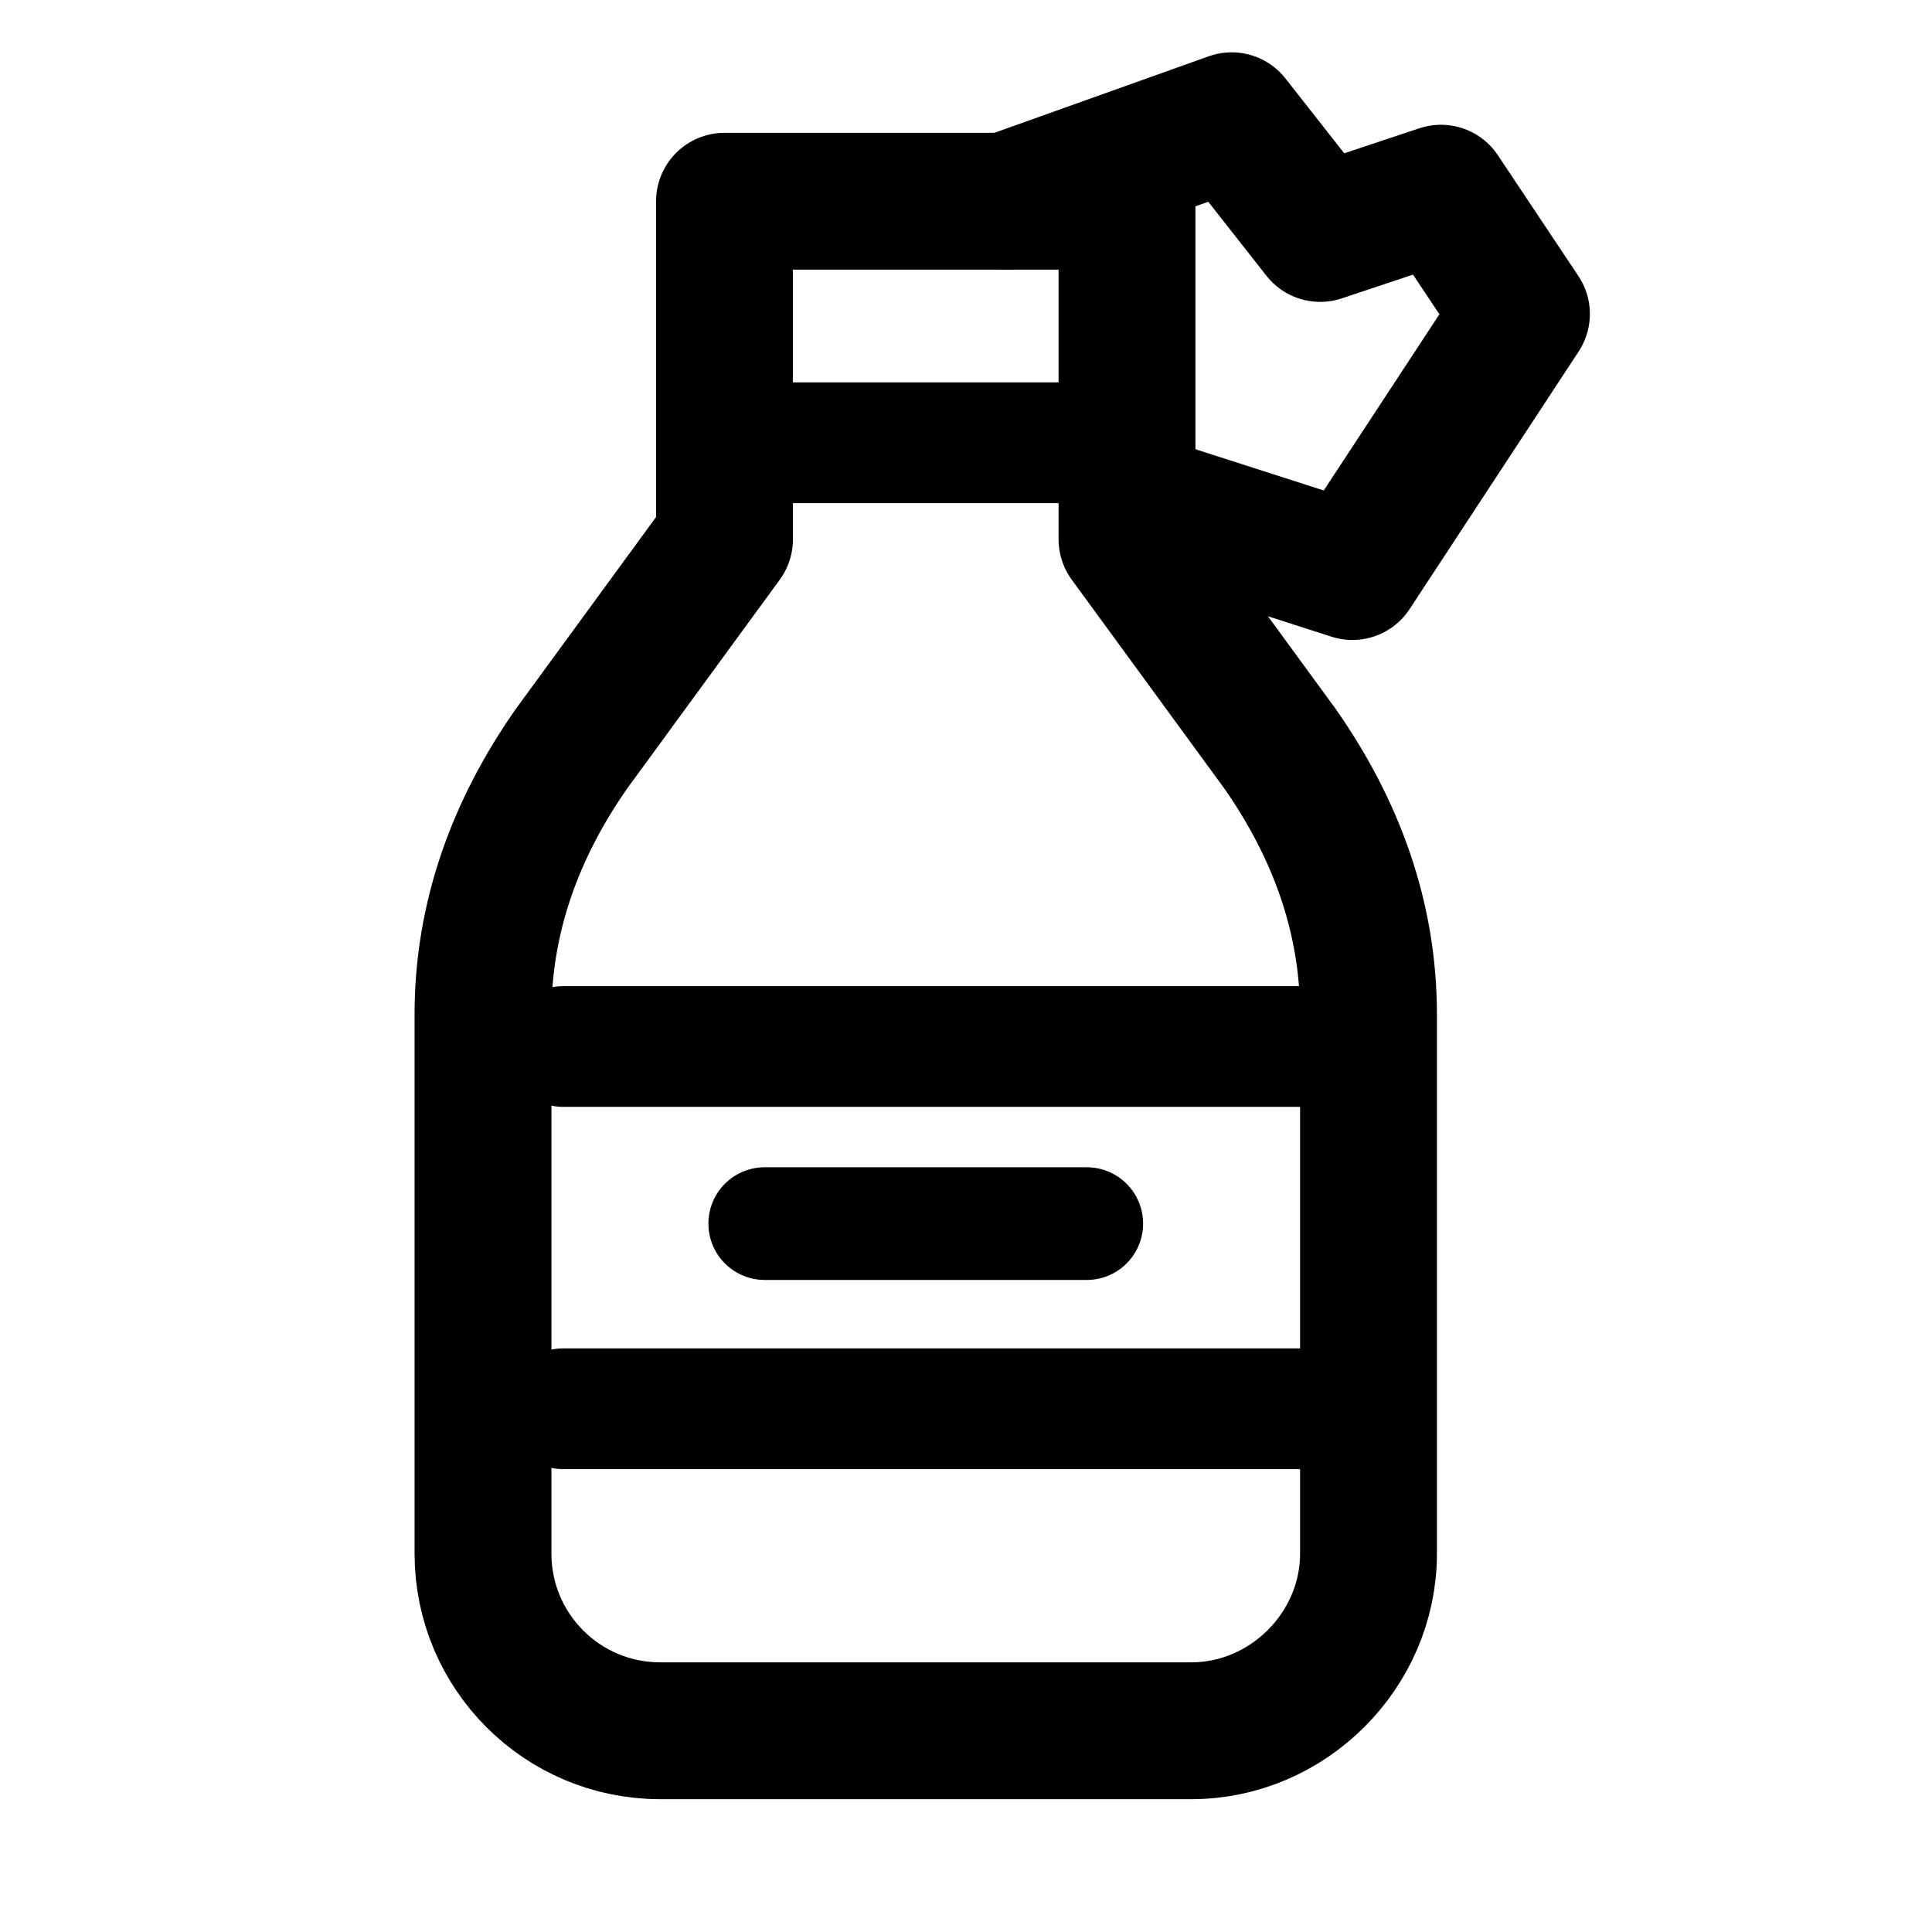
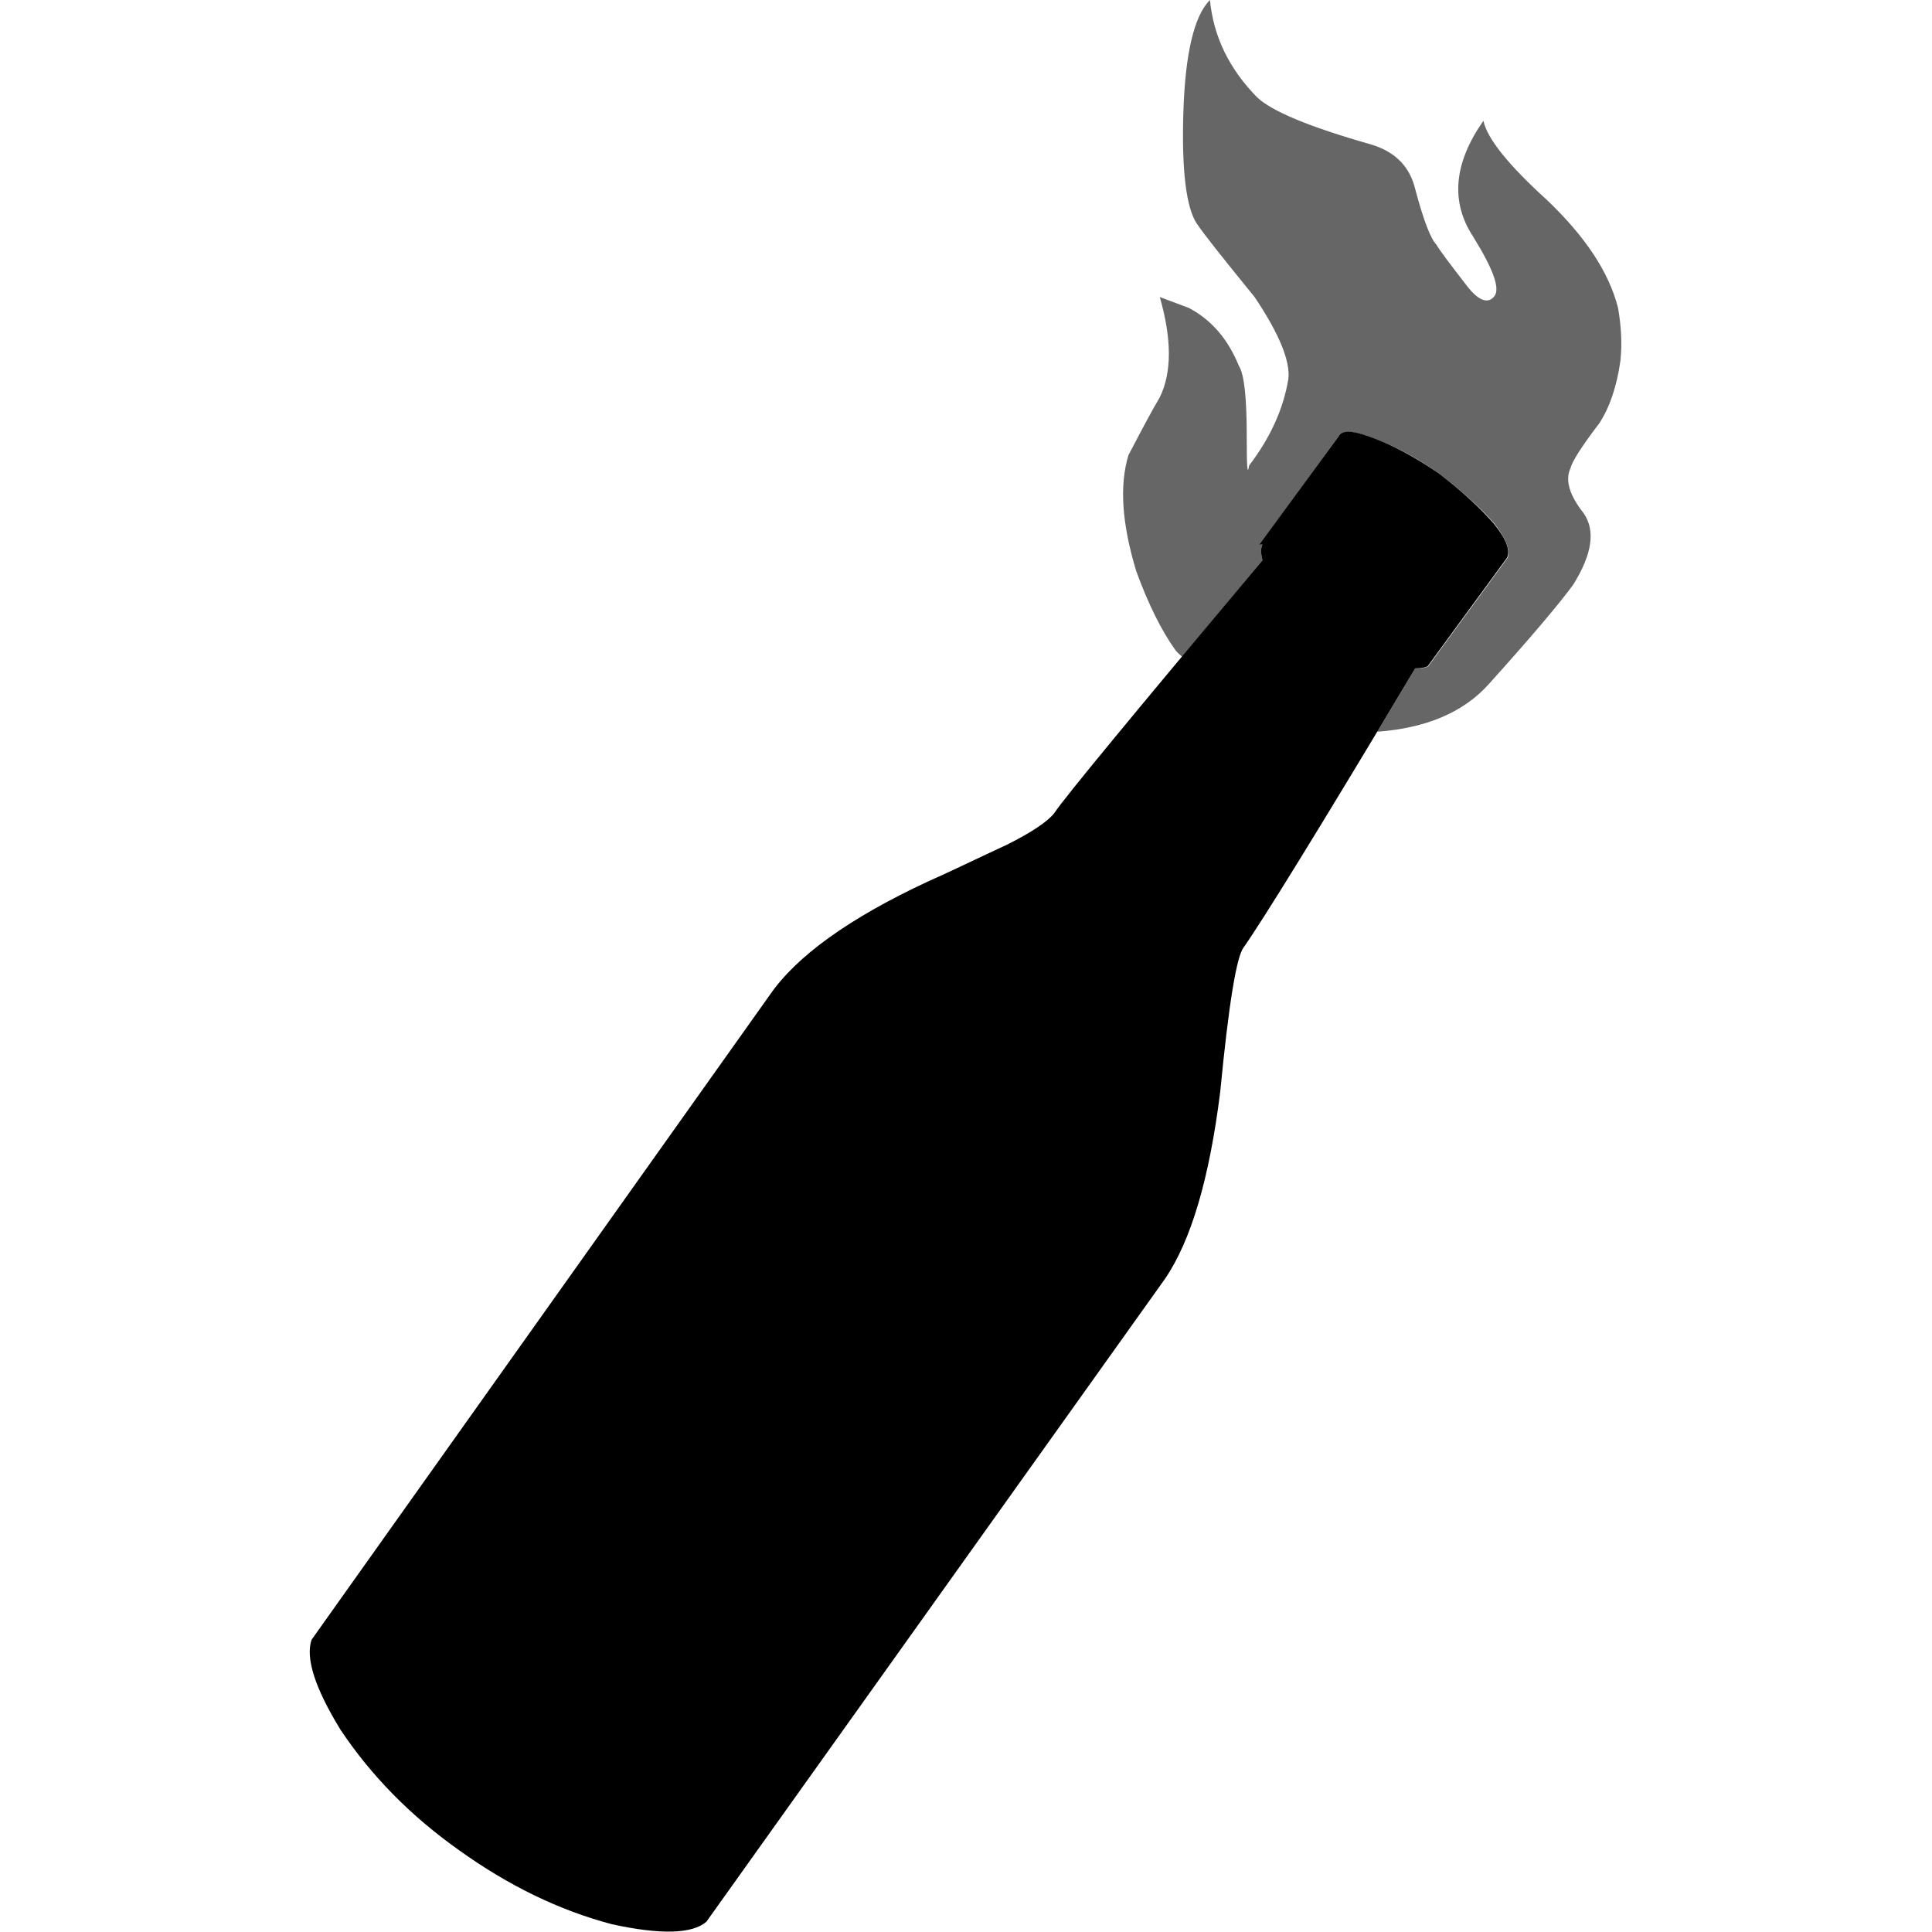
- <svg xmlns="http://www.w3.org/2000/svg" viewBox="0 0 24 24" fill="none">
-   <path d="M9 2.5h5v4.2l1.9 2.6c.7 1 1.1 2.1 1.1 3.3v6.7c0 1.2-1 2.2-2.2 2.2H8.2A2.2 2.2 0 0 1 6 19.3v-6.7c0-1.2.4-2.3 1.1-3.3L9 6.7V2.5Z" stroke="#000" stroke-width="1.7" stroke-linejoin="round" />
-   <path d="M9 5.5h5M7 13h10M7 17.5h10" stroke="#000" stroke-width="1.5" stroke-linecap="round" />
-   <path d="m12.5 2.5 2.8-1 1.1 1.4 1.5-.5 1 1.5-2.1 3.2-2.8-.9" stroke="#000" stroke-width="1.7" stroke-linecap="round" stroke-linejoin="round" />
-   <path d="M9.5 15.2h4" stroke="#000" stroke-width="1.4" stroke-linecap="round" />
+ <svg xmlns="http://www.w3.org/2000/svg" viewBox="0 0 32 32" fill="none">
+   <g transform="translate(5.13 0)">
+     <path fill-rule="evenodd" clip-rule="evenodd" d="M18.66 4.05C18.71 4.14 18.87 4.35 19.14 4.70C19.34 4.97 19.50 5.04 19.61 4.92C19.73 4.80 19.61 4.47 19.27 3.92C18.89 3.34 18.95 2.70 19.44 2.00C19.50 2.29 19.85 2.73 20.49 3.31C21.13 3.92 21.52 4.51 21.67 5.10C21.72 5.39 21.74 5.68 21.71 5.97C21.65 6.40 21.53 6.75 21.36 7.01C21.07 7.39 20.91 7.64 20.88 7.76C20.79 7.96 20.87 8.21 21.10 8.50C21.30 8.79 21.24 9.18 20.93 9.68C20.72 9.97 20.26 10.52 19.53 11.33C19.11 11.80 18.49 12.06 17.68 12.12C17.88 11.79 18.09 11.44 18.31 11.07C18.43 11.07 18.50 11.06 18.53 11.03L19.84 9.24C19.89 9.12 19.82 8.93 19.62 8.67C19.39 8.41 19.08 8.13 18.70 7.84C18.33 7.58 17.98 7.39 17.66 7.28C17.31 7.13 17.10 7.12 17.04 7.23L15.74 9.02H15.78C15.75 9.08 15.75 9.17 15.78 9.28C15.28 9.88 14.84 10.41 14.45 10.88C14.41 10.84 14.37 10.81 14.34 10.77C14.11 10.45 13.89 10.01 13.69 9.46C13.45 8.67 13.41 8.04 13.56 7.54C13.79 7.10 13.96 6.78 14.08 6.58C14.28 6.17 14.28 5.62 14.08 4.92L14.56 5.10C14.94 5.30 15.21 5.62 15.39 6.06C15.48 6.20 15.52 6.60 15.52 7.23C15.52 7.73 15.53 7.89 15.56 7.71C15.91 7.25 16.13 6.77 16.21 6.27C16.24 5.98 16.06 5.53 15.65 4.92C15.13 4.28 14.81 3.88 14.69 3.70C14.52 3.44 14.44 2.83 14.47 1.87C14.50 0.88 14.65 0.26 14.91 0C14.97 0.61 15.23 1.14 15.69 1.61C15.93 1.84 16.55 2.10 17.57 2.39C17.98 2.51 18.22 2.76 18.31 3.13C18.45 3.66 18.57 3.96 18.66 4.05Z" fill="#000" fill-opacity="0.6" />
+     <path fill-rule="evenodd" clip-rule="evenodd" d="M17.65 7.27C17.97 7.39 18.32 7.58 18.70 7.84C19.08 8.13 19.38 8.41 19.61 8.67C19.82 8.93 19.89 9.12 19.83 9.24L18.52 11.03C18.5 11.05 18.42 11.07 18.31 11.07C16.71 13.75 15.76 15.28 15.47 15.69C15.35 15.84 15.22 16.64 15.08 18.09C14.90 19.52 14.60 20.55 14.16 21.19L6.57 31.83C6.34 32.03 5.82 32.05 5.00 31.87C4.13 31.64 3.29 31.23 2.48 30.65C1.66 30.07 1.01 29.40 0.51 28.65C0.08 27.95 -0.07 27.46 0.03 27.16L7.62 16.48C8.06 15.84 8.93 15.21 10.24 14.60C10.56 14.46 10.99 14.25 11.55 13.99C11.95 13.79 12.22 13.61 12.33 13.47C12.51 13.20 13.66 11.81 15.78 9.28C15.75 9.16 15.75 9.08 15.78 9.02H15.73L17.04 7.23C17.10 7.11 17.30 7.13 17.65 7.27Z" fill="#000" />
+   </g>
</svg>
